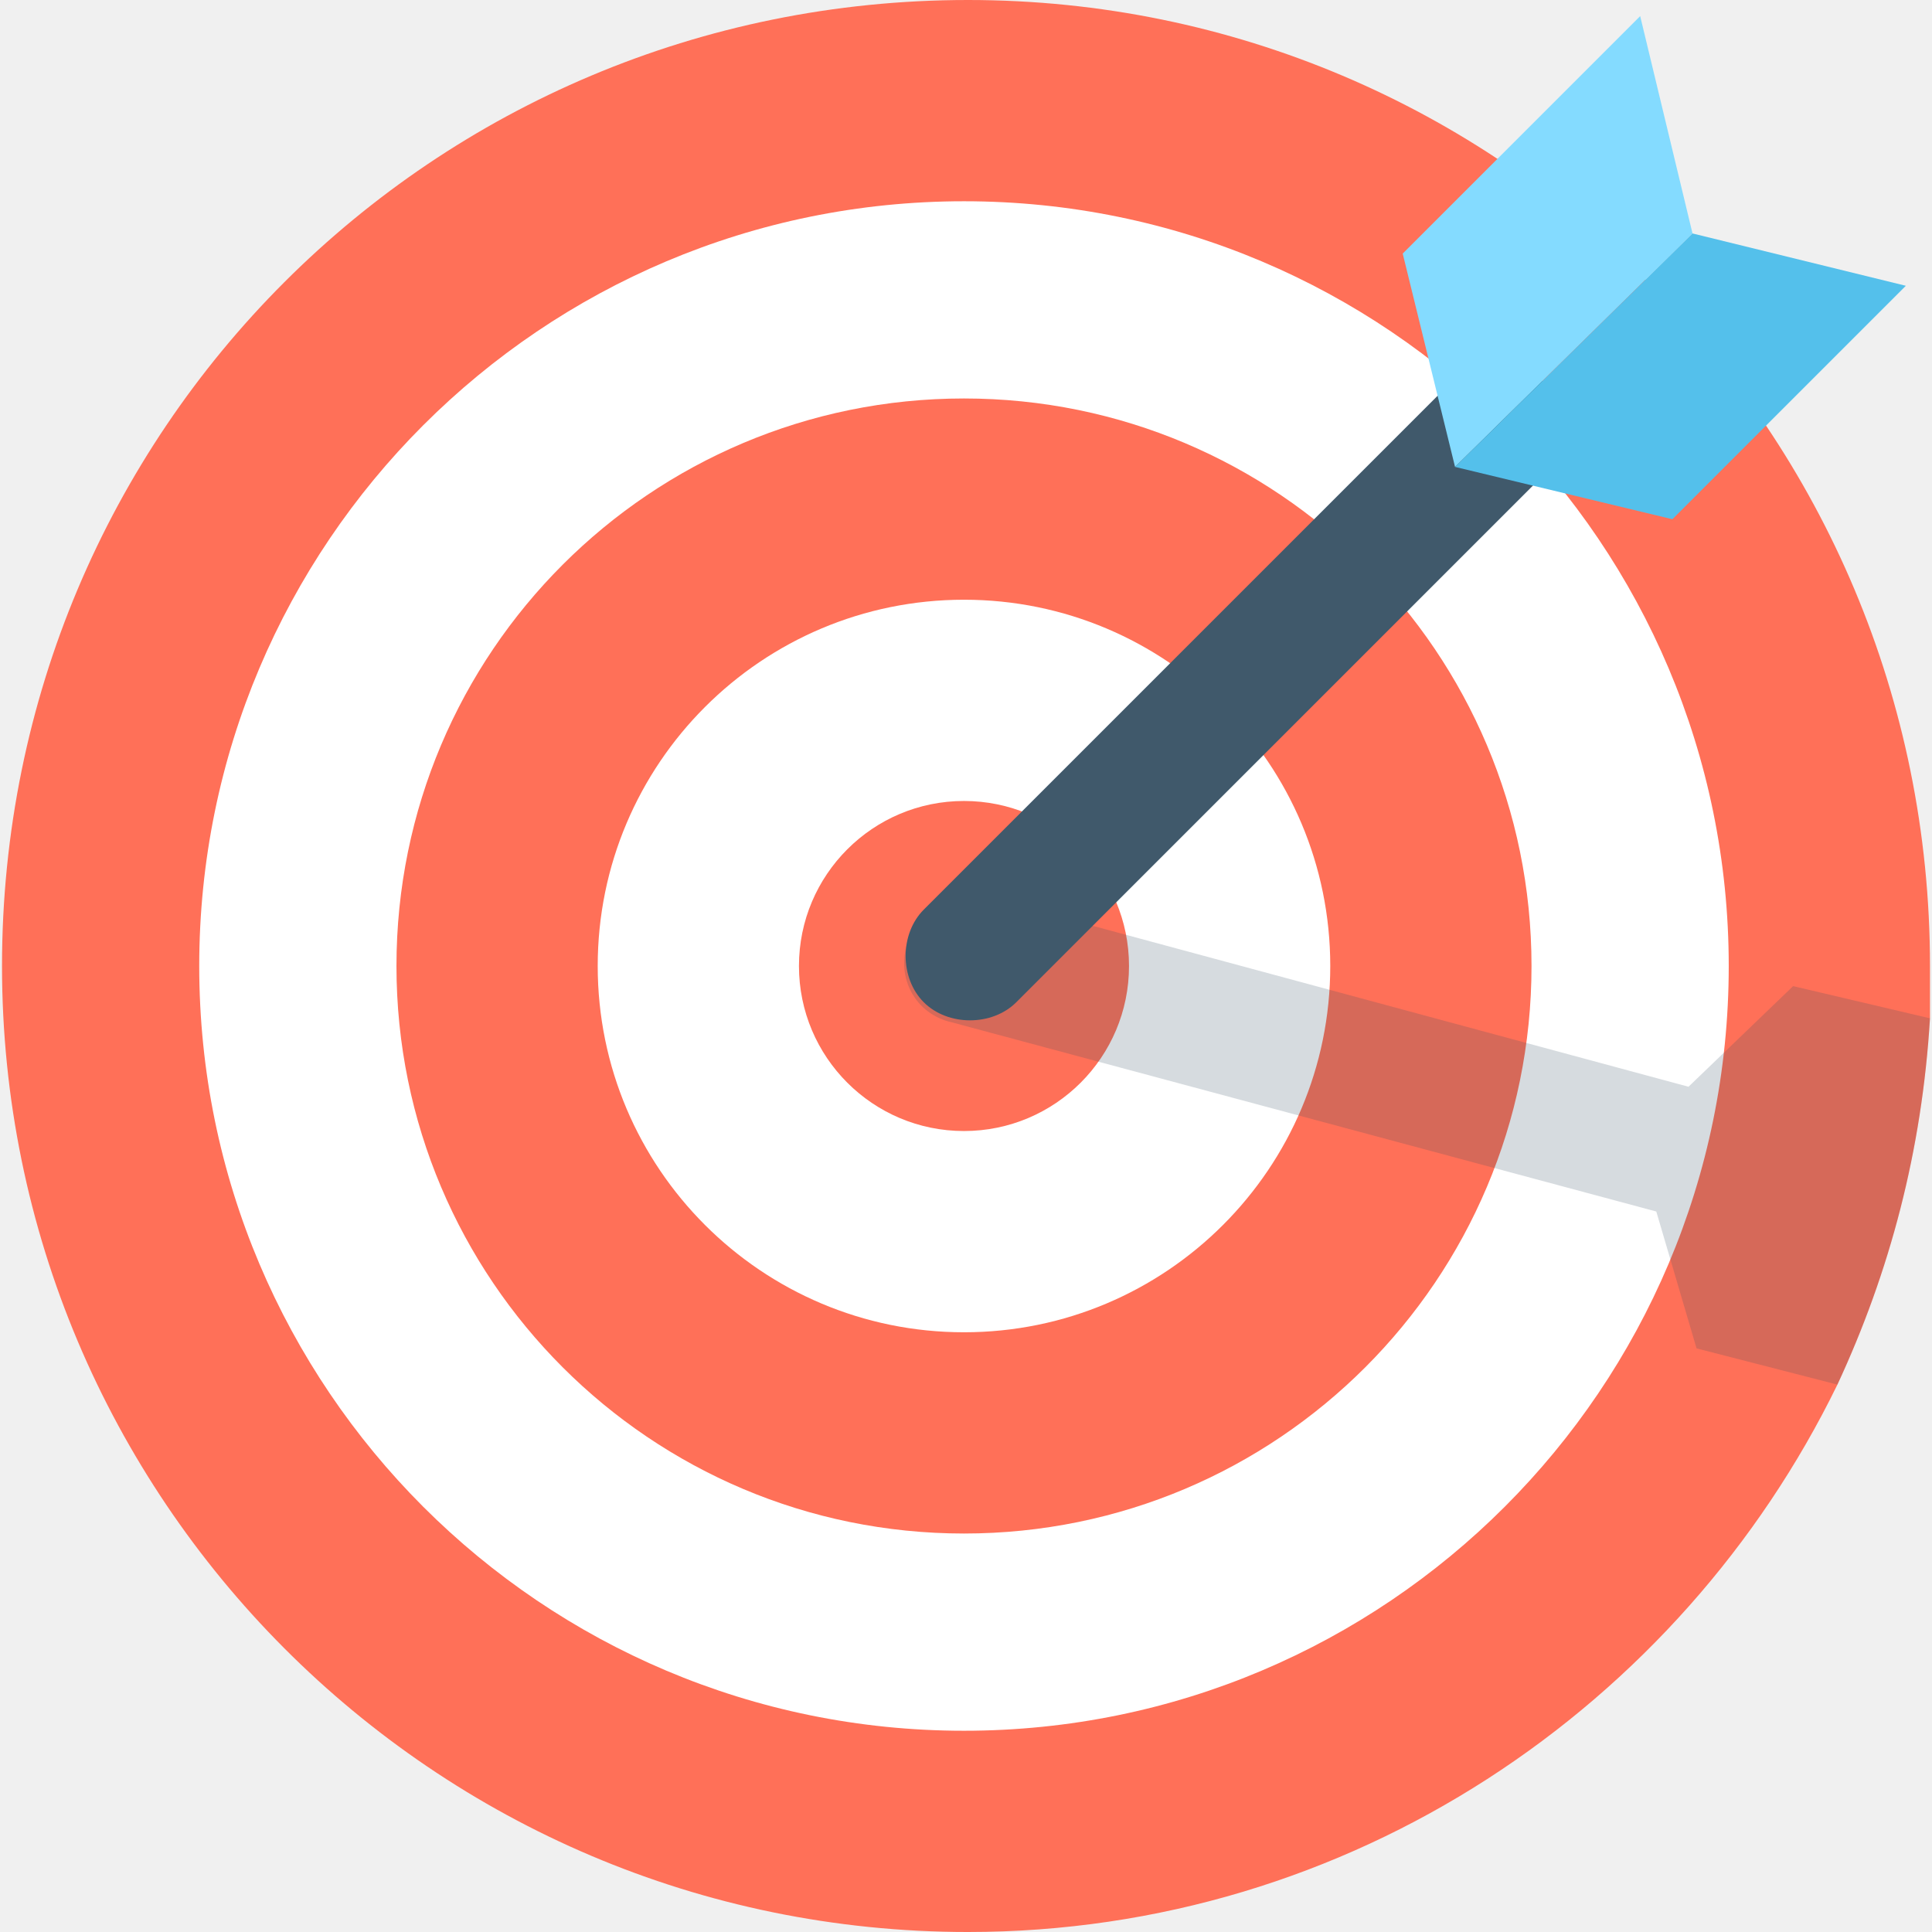
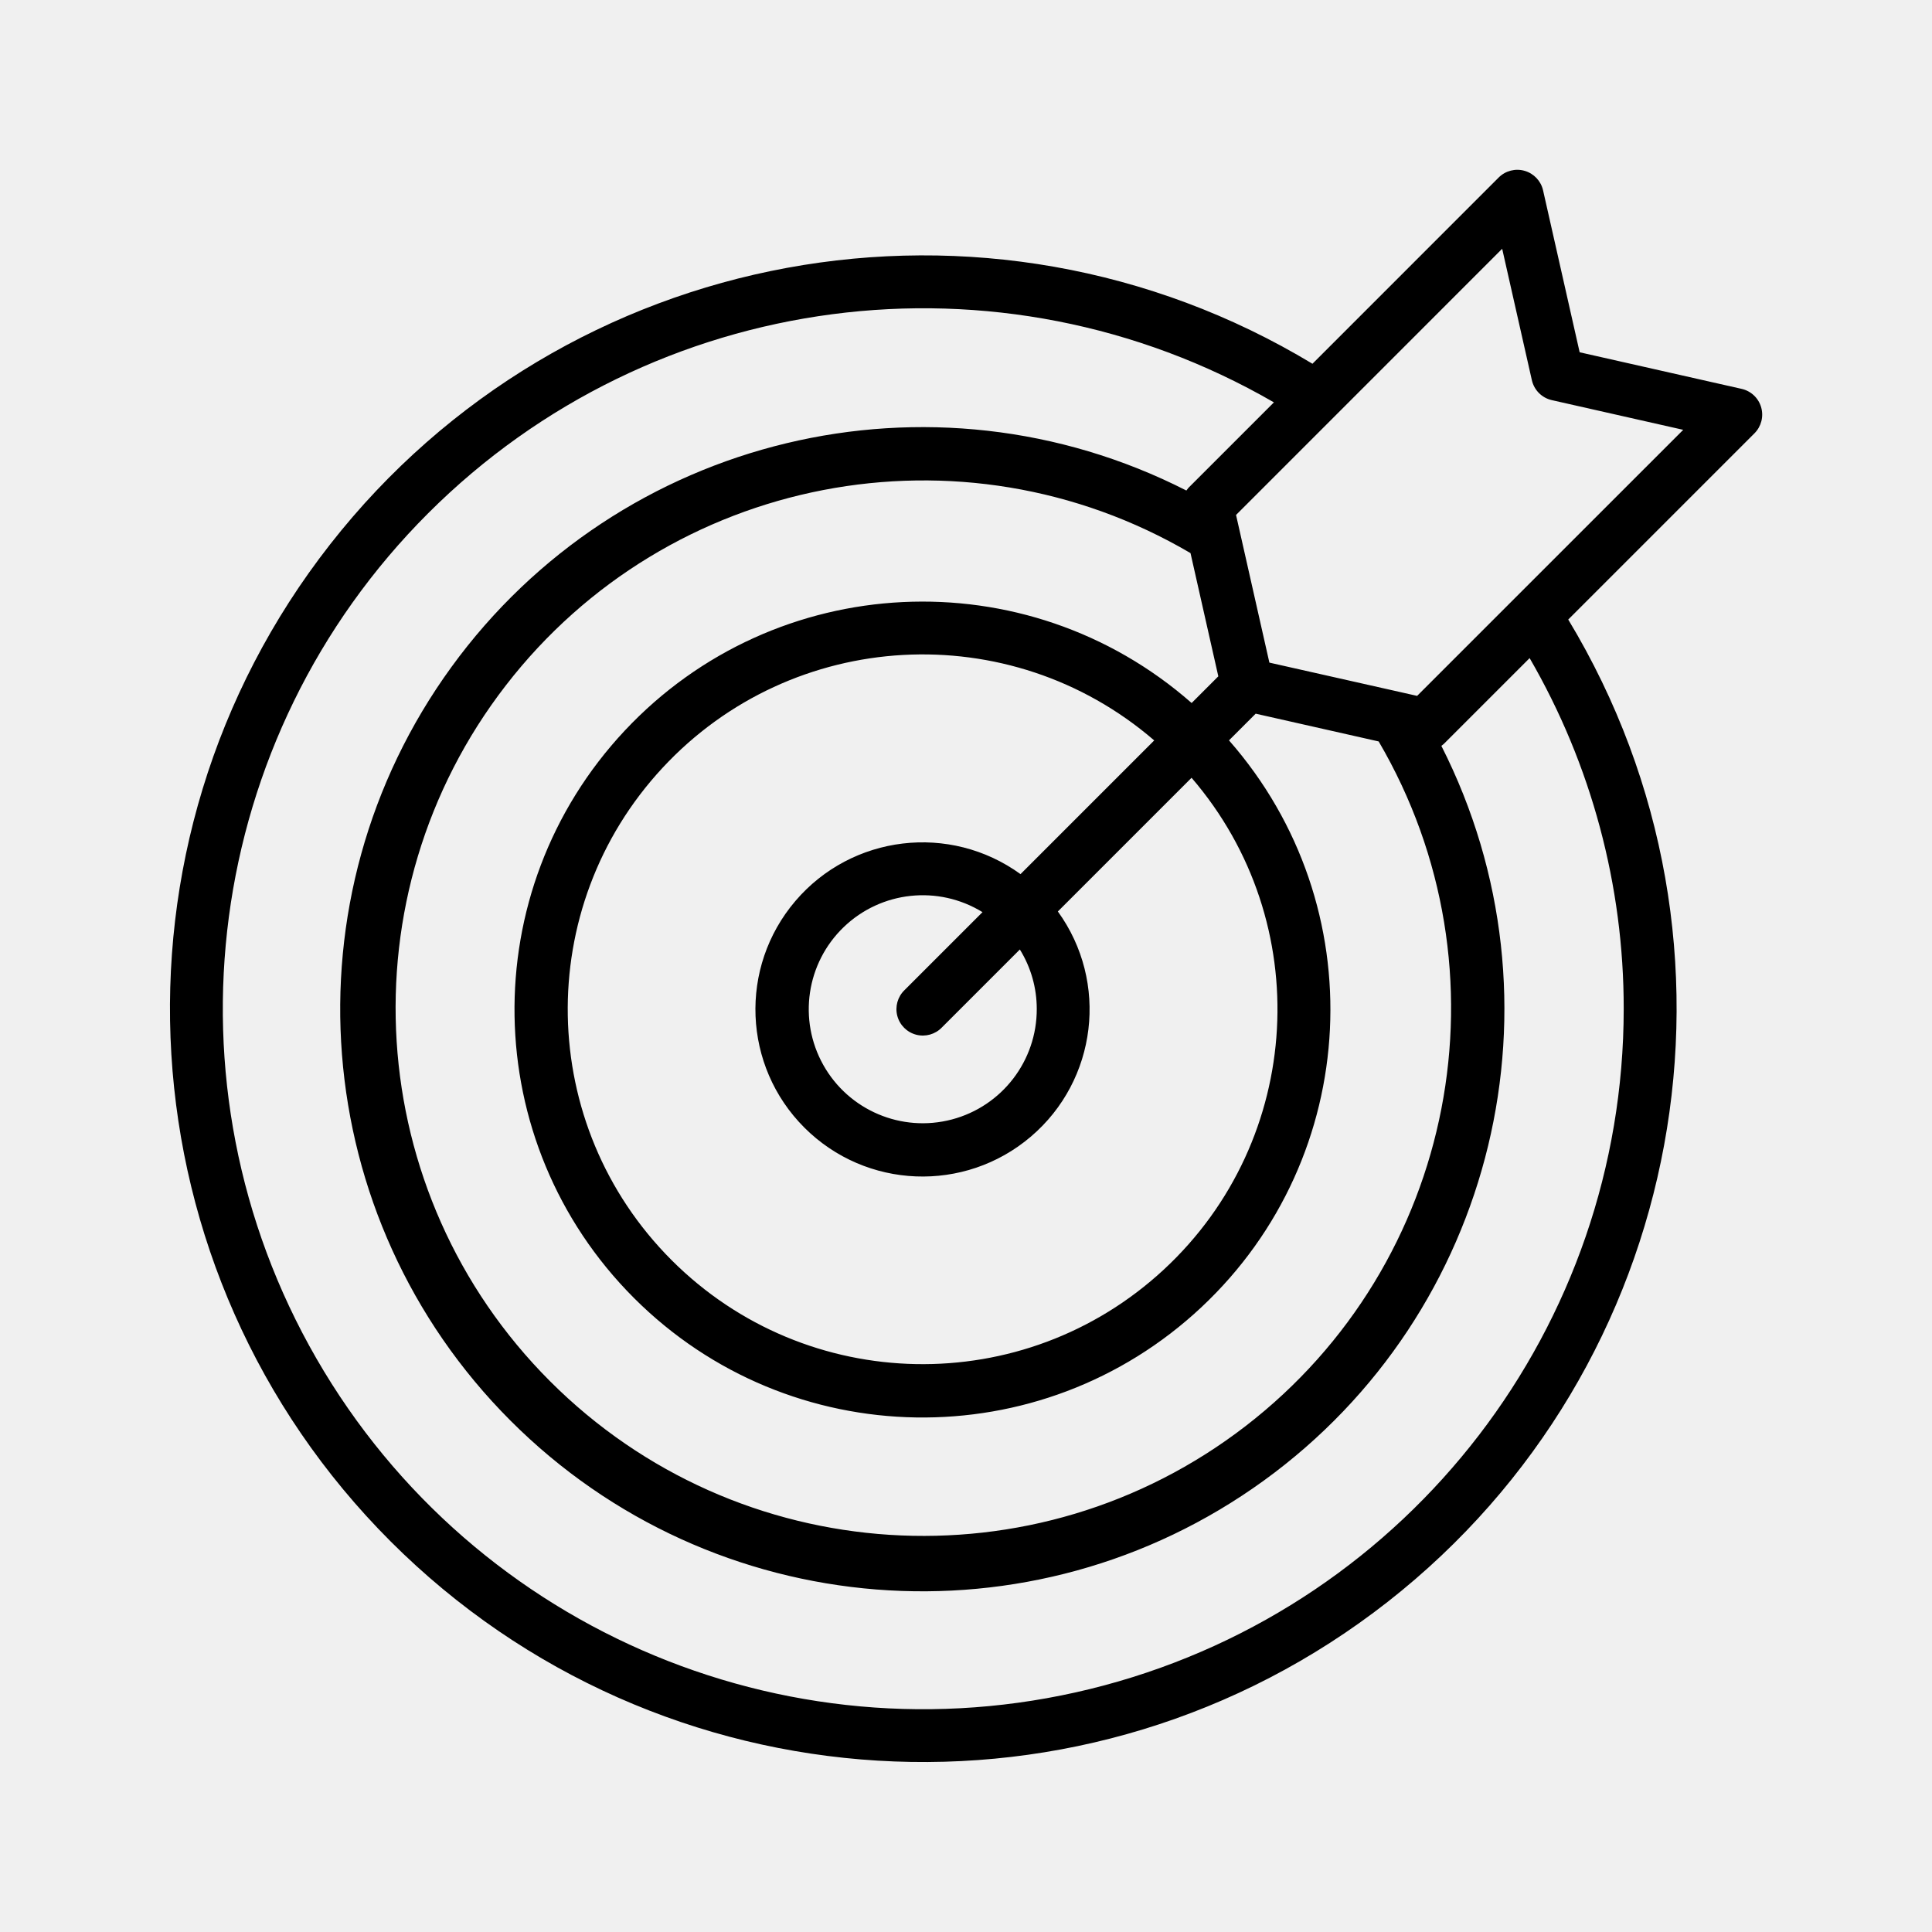
- <svg xmlns="http://www.w3.org/2000/svg" version="1.1" id="Layer_1" x="0px" y="0px" viewBox="0 0 501.551 501.551" style="enable-background:new 0 0 501.551 501.551;" xml:space="preserve">
-   <path style="fill:#FF7058;" d="M501.029,250.776c0,4.18,0,9.404,0,13.584c-2.09,34.482-10.449,65.829-24.033,95.086  c-40.751,83.592-126.433,142.106-225.698,142.106c-138.971,0-250.776-112.849-250.776-250.776C0.522,111.804,112.327,0,251.298,0  C389.224,0,501.029,111.804,501.029,250.776z" />
-   <circle style="fill:#FFFFFF;" cx="250.253" cy="250.776" r="198.531" />
-   <circle style="fill:#FF7058;" cx="250.253" cy="250.775" r="147.331" />
-   <circle style="fill:#FFFFFF;" cx="250.253" cy="250.775" r="95.086" />
-   <circle style="fill:#FF7058;" cx="250.253" cy="250.776" r="42.841" />
-   <path style="opacity:0.2;fill:#334A5E;enable-background:new    ;" d="M501.029,264.359c-2.09,34.482-10.449,65.829-24.033,95.086  l-36.571-9.404l-10.449-35.527l-182.857-49.11c-9.404-2.09-14.629-11.494-11.494-20.898c2.09-9.404,11.494-14.629,20.898-11.494  l181.812,49.11L465.502,256L501.029,264.359z" />
-   <path style="fill:#40596B;" d="M400.718,99.265c-6.269-6.269-17.763-6.269-24.033,0L239.804,236.147  c-6.269,6.269-6.269,17.763,0,24.033l0,0c6.269,6.269,17.763,6.269,24.033,0l136.882-136.882  C406.988,117.029,406.988,105.535,400.718,99.265z" />
-   <polygon style="fill:#84DBFF;" points="439.38,60.604 377.731,121.208 364.147,65.829 425.796,4.18 " />
-   <polygon style="fill:#54C0EB;" points="434.155,134.792 494.759,74.188 439.38,60.604 377.731,121.208 " />
-   <g>
- </g>
-   <g>
- </g>
-   <g>
- </g>
-   <g>
- </g>
-   <g>
- </g>
-   <g>
- </g>
-   <g>
- </g>
-   <g>
- </g>
-   <g>
- </g>
-   <g>
- </g>
-   <g>
- </g>
-   <g>
- </g>
-   <g>
- </g>
-   <g>
- </g>
-   <g>
- </g>
+ <svg xmlns="http://www.w3.org/2000/svg" id="Layer_1" height="512" viewBox="0 0 128 128" width="512" data-name="Layer 1">
+   <path d="m116.681 26.982a1.748 1.748 0 0 0 -1.3-1.22l-10.725-2.423-2.423-10.725a1.749 1.749 0 0 0 -2.944-.851l-12.335 12.337a49.908 49.908 0 1 0 16.946 16.946l12.34-12.34a1.751 1.751 0 0 0 .441-1.724zm-9.106 39.855a46.406 46.406 0 1 1 -23.175-40.179l-5.665 5.665a1.736 1.736 0 0 0 -.135.175 38.564 38.564 0 1 0 16.894 16.917 1.726 1.726 0 0 0 .183-.149l5.665-5.665a46.25 46.25 0 0 1 6.233 23.236zm-16.234-17.714a34.963 34.963 0 1 1 -12.467-12.479l1.843 8.164-1.768 1.768a27.028 27.028 0 1 0 2.475 2.475l1.768-1.768zm-22.653 17.714a7.553 7.553 0 1 1 -3.595-6.405l-5.168 5.168a1.75 1.75 0 1 0 2.475 2.474l5.168-5.168a7.467 7.467 0 0 1 1.12 3.931zm-1.076-8.924a11.07 11.07 0 1 0 2.474 2.475l8.858-8.858a23.511 23.511 0 1 1 -2.474-2.475zm32.844-18.376-6.568 6.567-.985-.222-.038-.009-8.765-1.973-2.209-9.783 17.632-17.635 1.967 8.706a1.751 1.751 0 0 0 1.322 1.322l8.706 1.967z" />
</svg>
